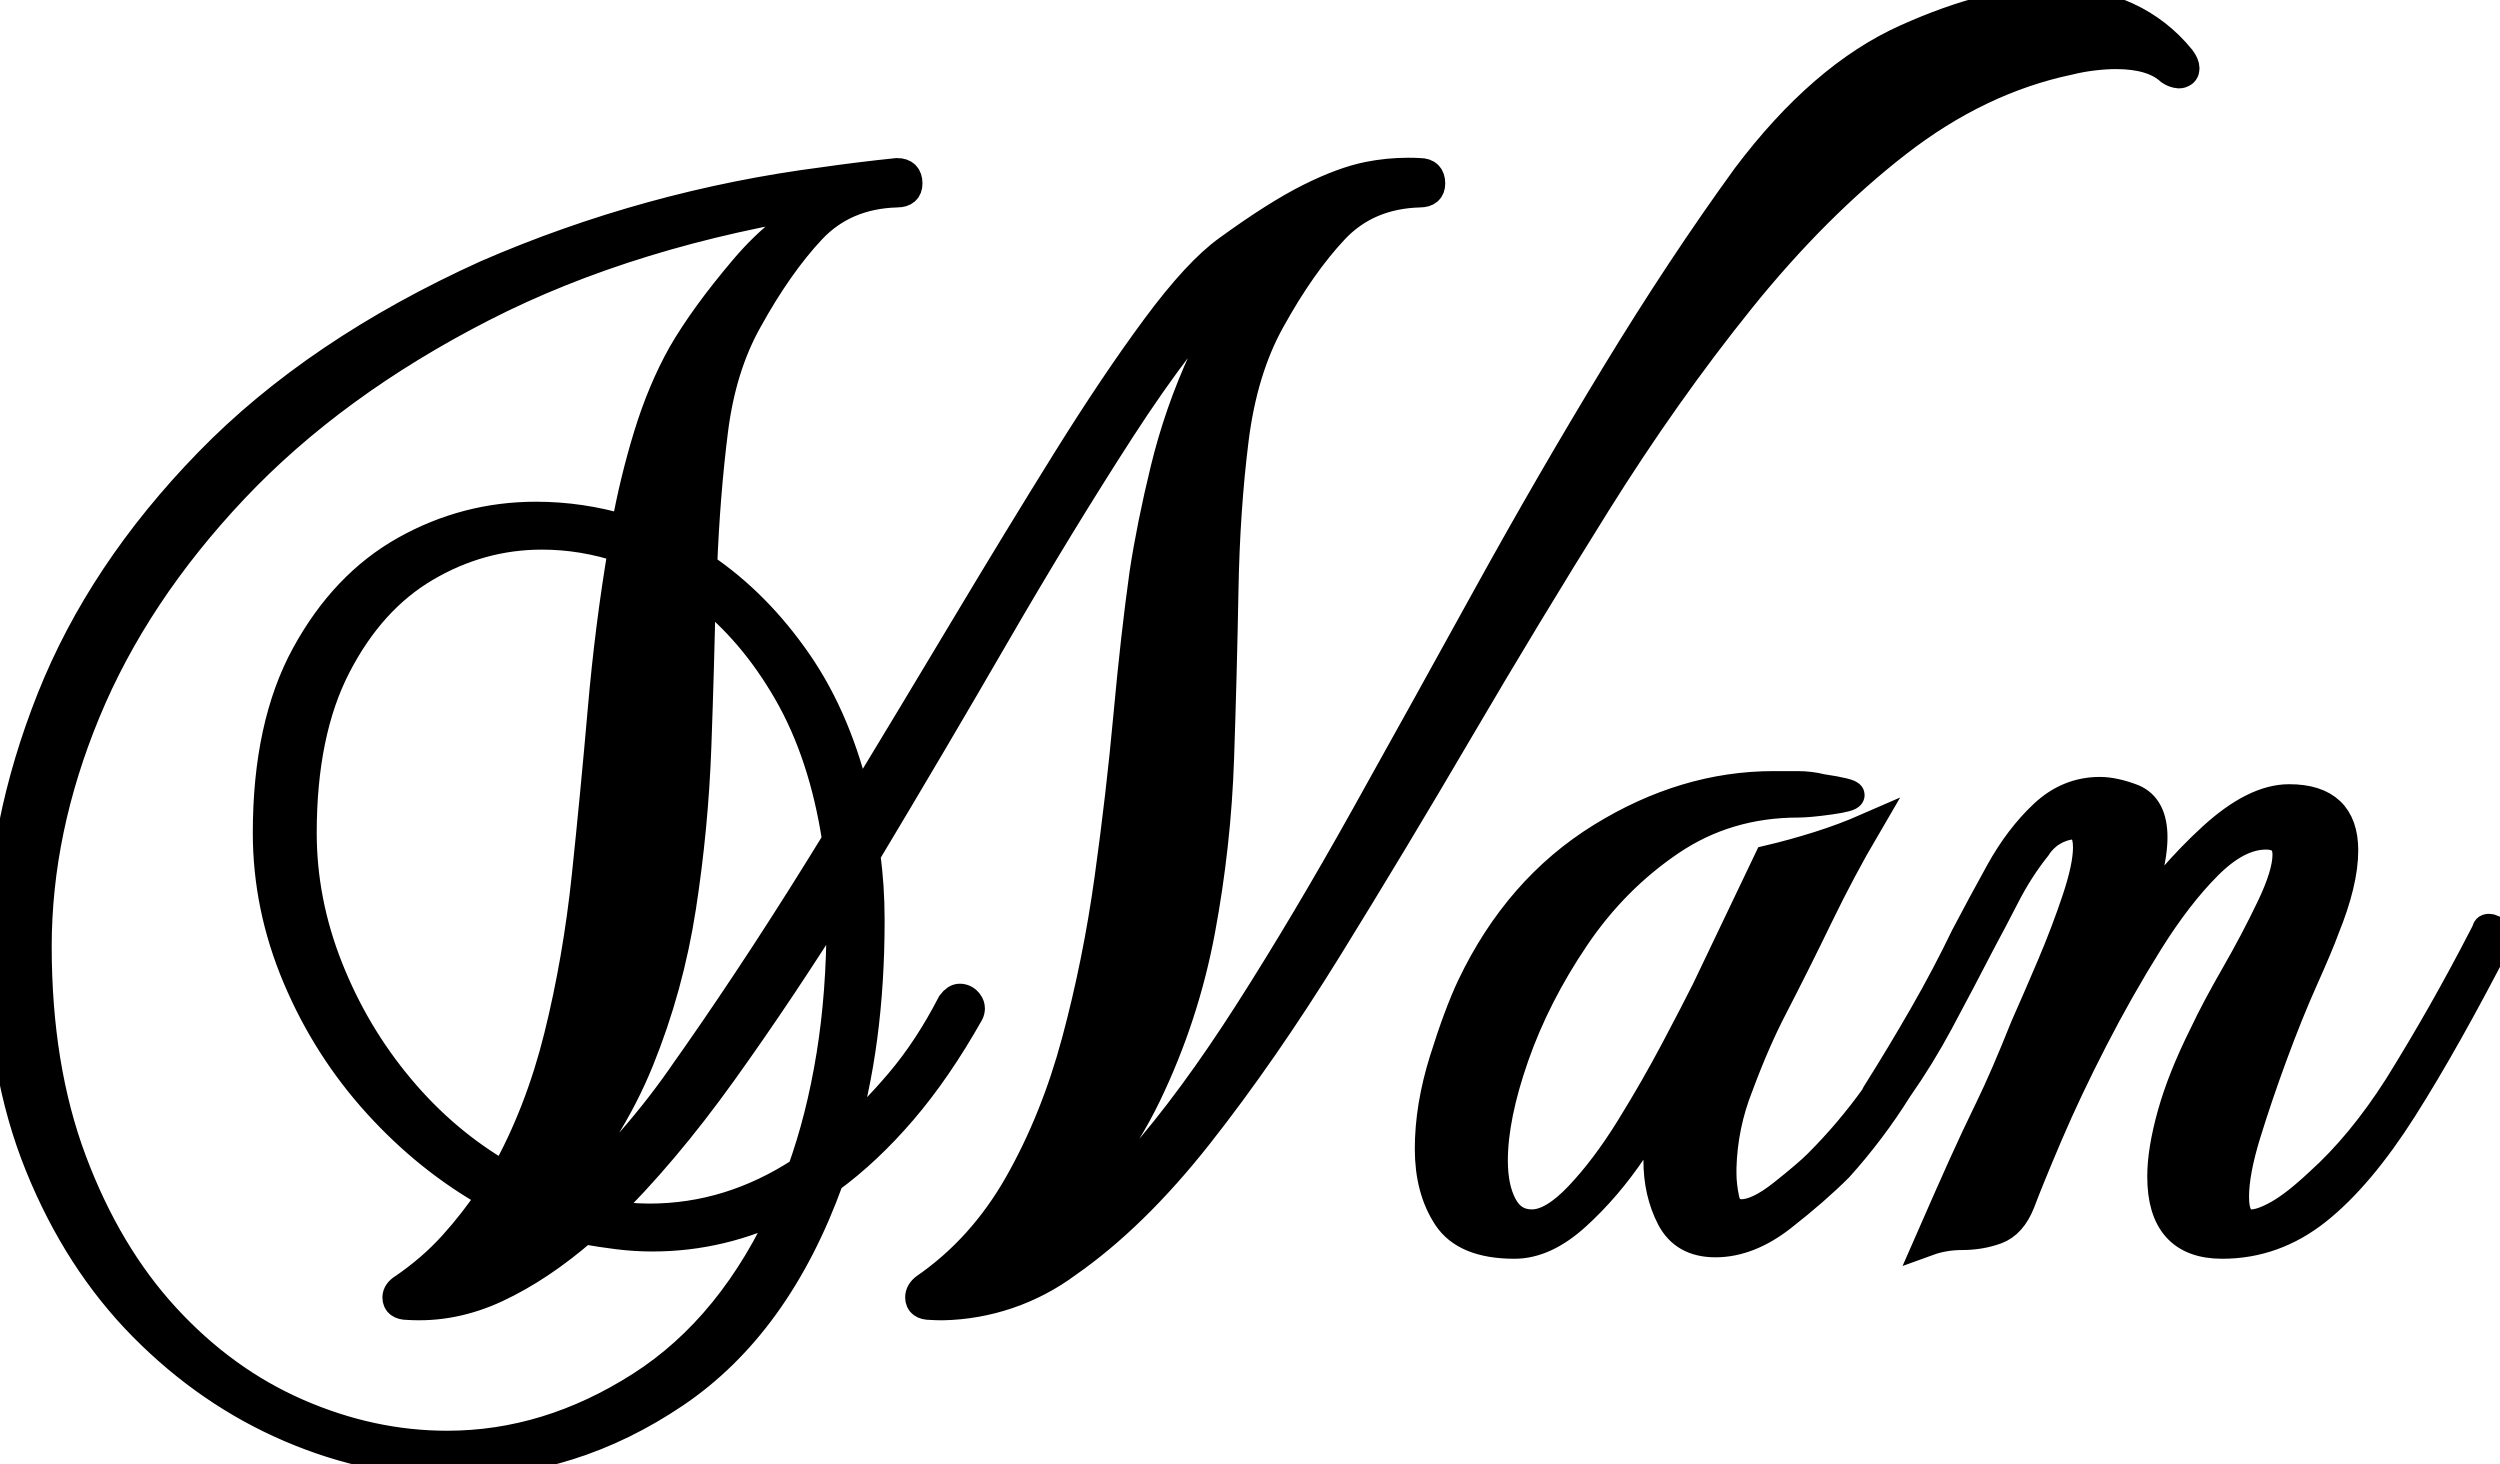
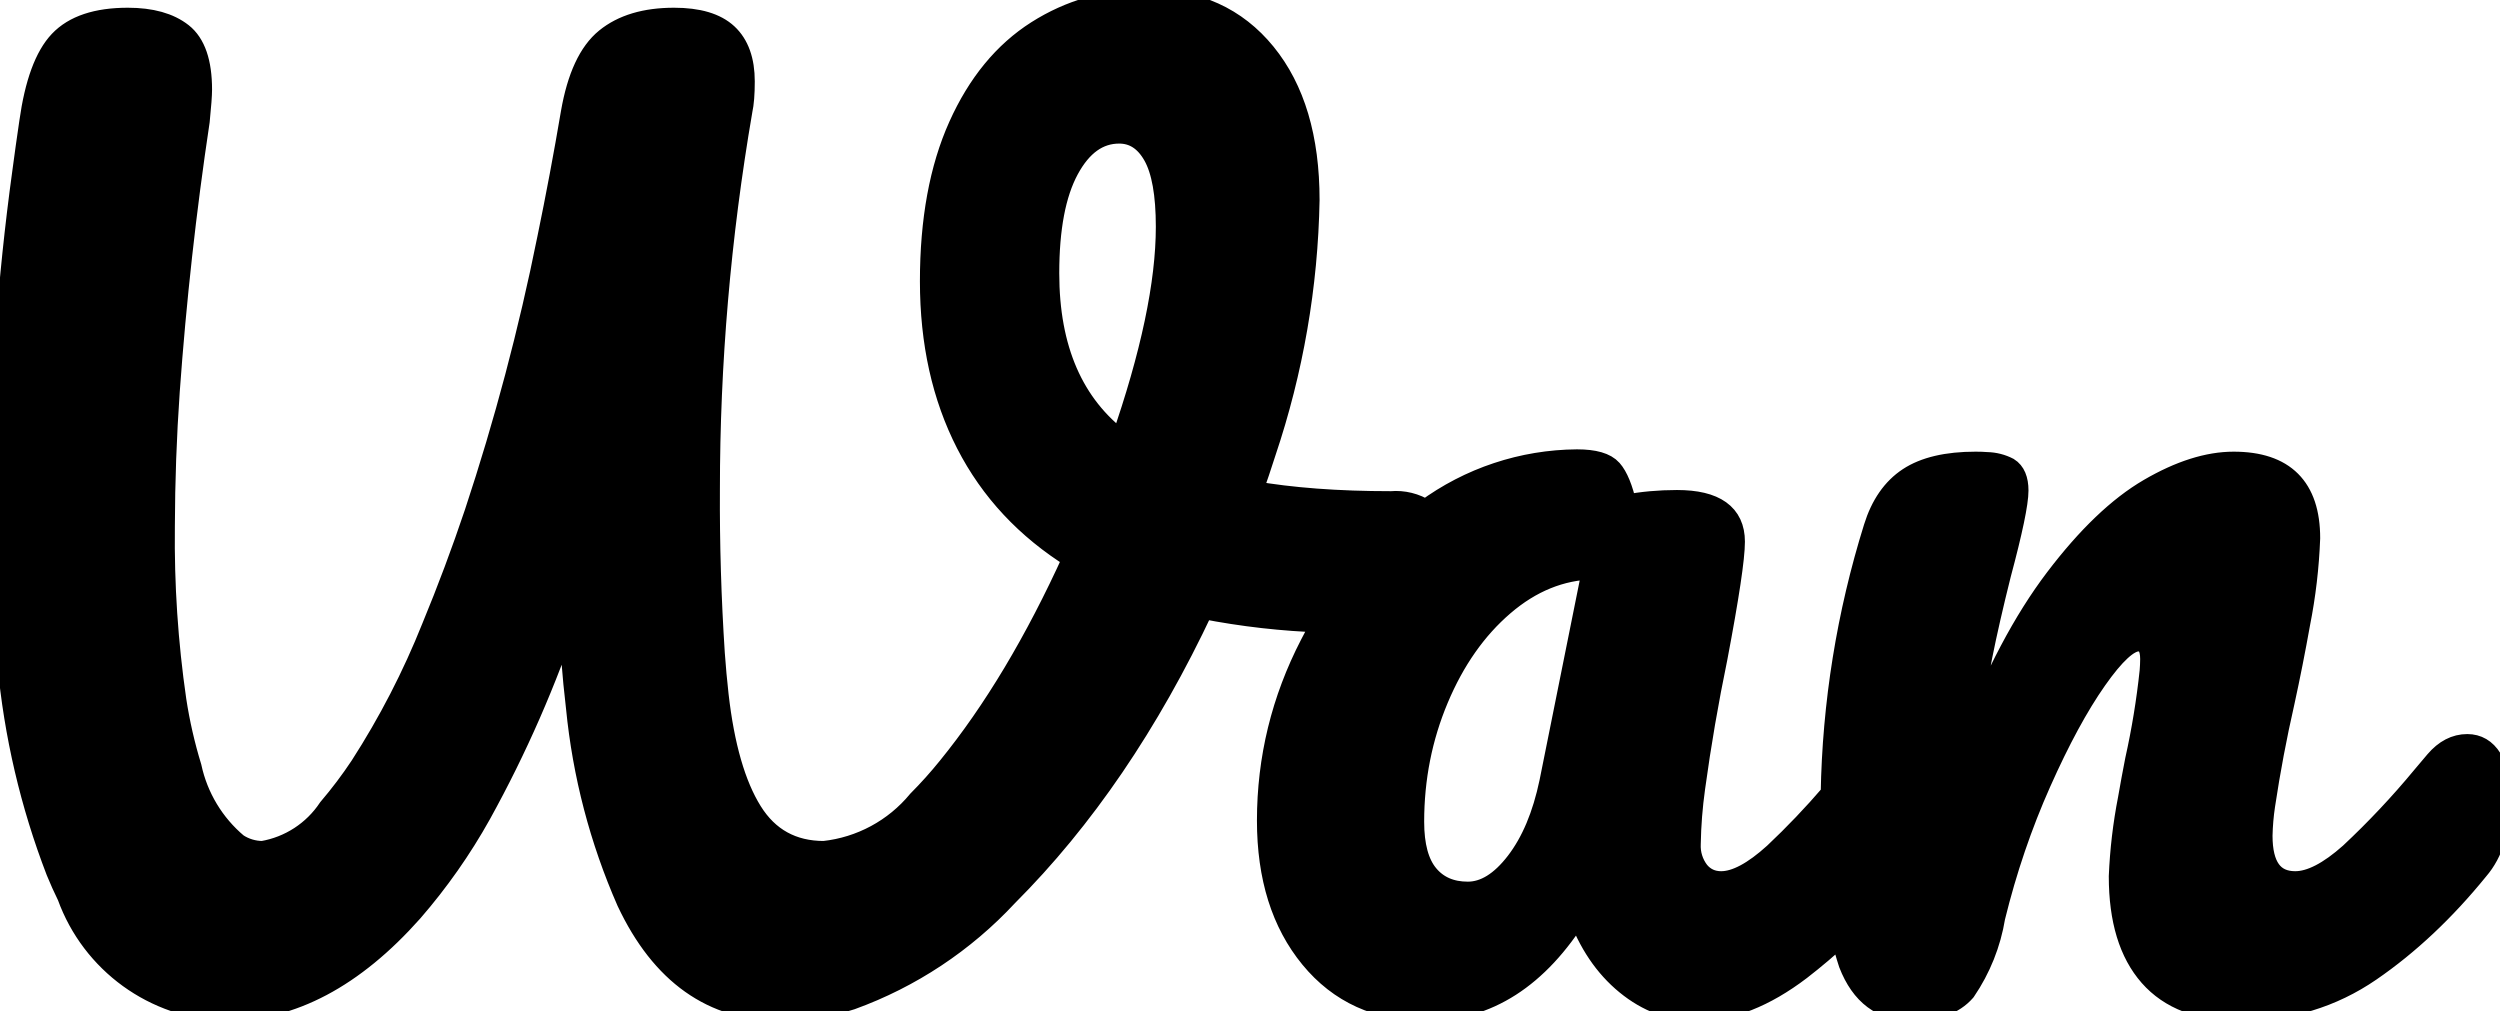
- <svg xmlns="http://www.w3.org/2000/svg" width="85.843" height="50.25" viewBox="0 0 85.843 50.25">
+ <svg xmlns="http://www.w3.org/2000/svg" width="107.56" height="43.468" viewBox="0 0 107.56 43.468">
  <g id="svgGroup" stroke-linecap="round" fill-rule="evenodd" font-size="9pt" stroke="#000000" stroke-width="0.25mm" fill="#000000" style="stroke:#000000;stroke-width:0.25mm;fill:#000000">
-     <path d="M 15.653 50.25 Q 12.753 50.25 9.953 49.05 Q 7.153 47.85 4.903 45.575 Q 2.653 43.3 1.328 40.025 Q 0.003 36.75 0.003 32.6 Q 0.003 28.35 1.728 24 Q 3.453 19.65 7.153 15.85 Q 10.853 12.05 16.703 9.4 A 42.794 42.794 0 0 1 28.283 6.21 A 63.47 63.47 0 0 1 30.803 5.9 Q 31.203 5.9 31.203 6.3 Q 31.203 6.65 30.803 6.65 Q 29.003 6.7 27.878 7.9 Q 26.753 9.1 25.703 11 Q 24.803 12.6 24.528 14.775 Q 24.253 16.95 24.153 19.45 Q 26.003 20.7 27.403 22.725 Q 28.803 24.75 29.453 27.6 Q 31.303 24.55 33.128 21.5 Q 34.953 18.45 36.603 15.8 Q 38.253 13.15 39.678 11.225 Q 41.103 9.3 42.153 8.55 Q 43.803 7.35 44.953 6.775 Q 46.103 6.2 46.978 6.025 A 7 7 0 0 1 48.354 5.889 A 7.188 7.188 0 0 1 48.753 5.9 Q 49.153 5.9 49.153 6.3 Q 49.153 6.65 48.753 6.65 Q 46.953 6.7 45.828 7.9 Q 44.703 9.1 43.653 11 Q 42.703 12.7 42.403 15.1 Q 42.103 17.5 42.053 20.275 Q 42.003 23.05 41.903 26.025 Q 41.803 29 41.253 31.95 Q 40.703 34.9 39.403 37.6 Q 38.103 40.3 35.653 42.5 Q 37.303 41.9 39.103 39.85 Q 40.903 37.8 42.853 34.75 Q 44.803 31.7 46.853 28.025 Q 48.903 24.35 51.053 20.45 Q 53.203 16.55 55.453 12.85 Q 57.703 9.15 59.953 6.05 Q 62.553 2.6 65.453 1.3 Q 68.353 0 70.553 0 Q 73.353 0.1 74.903 2 Q 75.053 2.2 75.053 2.35 Q 75.053 2.5 74.903 2.55 A 0.255 0.255 0 0 1 74.821 2.563 A 0.654 0.654 0 0 1 74.503 2.45 Q 73.903 1.9 72.653 1.9 Q 72.303 1.9 71.878 1.95 Q 71.453 2 71.053 2.1 Q 67.953 2.75 65.153 4.925 Q 62.353 7.1 59.778 10.3 Q 57.203 13.5 54.828 17.3 Q 52.453 21.1 50.153 25.025 Q 47.853 28.95 45.628 32.55 Q 43.403 36.15 41.178 38.975 Q 38.953 41.8 36.653 43.4 A 7.439 7.439 0 0 1 32.363 44.863 A 6.582 6.582 0 0 1 31.953 44.85 Q 31.553 44.85 31.553 44.55 Q 31.553 44.35 31.753 44.2 Q 33.703 42.85 34.953 40.65 Q 36.203 38.45 36.928 35.75 Q 37.653 33.05 38.053 30.175 Q 38.453 27.3 38.703 24.575 Q 38.953 21.85 39.253 19.7 Q 39.503 18.05 39.978 16.1 Q 40.453 14.15 41.303 12.3 Q 42.153 10.45 43.428 9 Q 44.703 7.55 46.453 6.9 Q 44.603 7.3 42.603 9.4 Q 40.603 11.5 38.503 14.75 Q 36.403 18 34.203 21.8 Q 32.003 25.6 29.753 29.35 Q 29.903 30.4 29.903 31.6 Q 29.903 35.85 28.903 39.15 Q 29.903 38.3 30.878 37.15 Q 31.853 36 32.653 34.45 Q 32.803 34.25 32.953 34.25 Q 33.153 34.25 33.278 34.425 A 0.343 0.343 0 0 1 33.347 34.628 A 0.385 0.385 0 0 1 33.303 34.8 Q 32.203 36.75 31.003 38.15 Q 29.803 39.55 28.503 40.5 Q 26.703 45.5 23.178 47.875 Q 19.653 50.25 15.653 50.25 Z M 58.553 34 L 60.703 29.5 Q 61.553 29.3 62.428 29.025 Q 63.303 28.75 64.103 28.4 Q 63.253 29.85 62.478 31.45 Q 61.703 33.05 60.903 34.6 Q 60.303 35.75 59.728 37.3 A 8.145 8.145 0 0 0 59.153 40.1 L 59.153 40.3 Q 59.153 40.7 59.253 41.175 Q 59.353 41.65 59.803 41.65 Q 60.353 41.65 61.203 40.975 Q 62.053 40.3 62.403 39.95 A 18.513 18.513 0 0 0 64.399 37.59 A 0.229 0.229 0 0 1 64.392 37.575 A 0.034 0.034 0 0 1 64.403 37.55 Q 65.253 36.2 66.028 34.85 Q 66.803 33.5 67.453 32.15 Q 68.003 31.1 68.653 29.925 Q 69.303 28.75 70.153 27.95 Q 71.003 27.15 72.103 27.15 Q 72.603 27.15 73.253 27.4 Q 73.953 27.7 73.953 28.75 Q 73.953 29.3 73.753 30.1 Q 73.553 30.9 73.203 31.9 Q 74.503 30.05 75.953 28.725 Q 77.403 27.4 78.603 27.4 Q 80.503 27.4 80.503 29.2 Q 80.503 30.3 79.853 31.9 Q 79.653 32.45 79.128 33.625 Q 78.603 34.8 78.078 36.225 Q 77.553 37.65 77.153 38.95 Q 76.753 40.25 76.753 41.1 Q 76.753 42 77.303 42 Q 77.653 42 78.228 41.675 Q 78.803 41.35 79.603 40.6 Q 81.053 39.3 82.328 37.3 A 72.756 72.756 0 0 0 85.244 32.159 A 137.63 137.63 0 0 0 85.353 31.95 Q 85.353 31.85 85.453 31.85 Q 85.603 31.85 85.753 32 Q 85.903 32.15 85.803 32.25 Q 84.003 35.75 82.528 38.075 Q 81.053 40.4 79.578 41.575 Q 78.103 42.75 76.303 42.75 Q 74.203 42.75 74.203 40.4 Q 74.203 39.5 74.553 38.25 Q 74.903 37 75.653 35.5 Q 76.053 34.65 76.728 33.475 Q 77.403 32.3 77.953 31.15 Q 78.503 30 78.503 29.35 Q 78.503 28.7 77.803 28.7 Q 76.853 28.7 75.828 29.725 Q 74.803 30.75 73.803 32.35 Q 72.803 33.95 71.903 35.7 Q 71.003 37.45 70.353 38.975 Q 69.703 40.5 69.403 41.3 Q 69.103 42.05 68.553 42.25 Q 68.003 42.45 67.378 42.45 Q 66.753 42.45 66.203 42.65 Q 66.903 41.05 67.353 40.05 Q 67.803 39.05 68.303 38.025 Q 68.803 37 69.503 35.25 Q 69.903 34.35 70.403 33.175 Q 70.903 32 71.278 30.875 Q 71.653 29.75 71.653 29.1 Q 71.653 28.35 71.153 28.35 A 1.626 1.626 0 0 0 69.953 29.1 Q 69.353 29.85 68.878 30.775 Q 68.403 31.7 68.103 32.25 Q 67.353 33.7 66.603 35.1 A 22.901 22.901 0 0 1 65.189 37.399 A 19.419 19.419 0 0 1 63.153 40.1 Q 62.353 40.9 61.203 41.8 Q 60.053 42.7 58.903 42.7 Q 57.803 42.7 57.353 41.825 Q 56.903 40.95 56.903 39.85 Q 56.903 39.15 57.028 38.475 Q 57.153 37.8 57.303 37.3 Q 56.953 38.2 56.078 39.5 Q 55.203 40.8 54.128 41.775 Q 53.053 42.75 52.003 42.75 Q 50.303 42.75 49.678 41.8 Q 49.053 40.85 49.053 39.45 Q 49.053 38 49.553 36.4 Q 50.053 34.8 50.503 33.85 Q 52.103 30.5 54.978 28.725 Q 57.853 26.95 60.903 26.95 L 61.728 26.95 Q 62.153 26.95 62.553 27.05 Q 63.553 27.2 63.553 27.3 Q 63.553 27.4 62.828 27.5 Q 62.103 27.6 61.753 27.6 Q 59.303 27.6 57.378 28.9 Q 55.453 30.2 54.103 32.2 Q 52.753 34.2 52.028 36.275 Q 51.303 38.35 51.303 39.85 Q 51.303 40.8 51.628 41.4 Q 51.953 42 52.603 42 Q 53.303 42 54.203 41.05 Q 55.103 40.1 55.953 38.725 Q 56.803 37.35 57.503 36.025 Q 58.203 34.7 58.553 34 Z M 15.353 49.6 Q 18.803 49.6 21.978 47.575 Q 25.153 45.55 27.003 41.4 Q 24.803 42.5 22.403 42.5 Q 21.803 42.5 21.203 42.425 Q 20.603 42.35 20.053 42.25 Q 18.553 43.55 17.053 44.25 Q 15.553 44.95 14.003 44.85 Q 13.603 44.85 13.603 44.55 Q 13.603 44.35 13.853 44.2 Q 14.803 43.55 15.528 42.75 Q 16.253 41.95 16.853 41.05 Q 14.703 39.85 12.953 37.925 Q 11.203 36 10.178 33.575 Q 9.153 31.15 9.153 28.6 Q 9.153 24.9 10.478 22.475 Q 11.803 20.05 13.903 18.875 Q 16.003 17.7 18.403 17.7 Q 19.953 17.7 21.453 18.15 Q 21.753 16.5 22.228 14.95 Q 22.703 13.4 23.403 12.15 Q 24.153 10.85 25.528 9.225 Q 26.903 7.6 28.553 6.9 Q 21.703 7.95 16.578 10.575 Q 11.453 13.2 8.053 16.8 Q 4.653 20.4 2.978 24.45 Q 1.303 28.5 1.303 32.5 Q 1.303 36.65 2.503 39.85 Q 3.703 43.05 5.703 45.225 Q 7.703 47.4 10.228 48.5 Q 12.753 49.6 15.353 49.6 Z M 17.303 40.35 Q 18.503 38.2 19.153 35.575 Q 19.803 32.95 20.103 30.1 Q 20.403 27.25 20.653 24.375 Q 20.903 21.5 21.353 18.85 Q 20.003 18.4 18.603 18.4 Q 16.503 18.4 14.628 19.5 Q 12.753 20.6 11.578 22.875 Q 10.403 25.15 10.403 28.6 Q 10.403 30.95 11.303 33.225 Q 12.203 35.5 13.753 37.35 Q 15.303 39.2 17.303 40.35 Z M 19.003 41.15 L 19.503 41.35 A 26.017 26.017 0 0 0 23.564 36.695 A 49.679 49.679 0 0 0 23.878 36.25 Q 26.253 32.85 28.703 28.85 Q 28.253 25.9 27.028 23.775 Q 25.803 21.65 24.103 20.35 Q 24.053 22.9 23.953 25.65 Q 23.853 28.4 23.428 31.15 Q 23.003 33.9 21.978 36.425 Q 20.953 38.95 19.003 41.15 Z M 28.853 31.6 L 28.853 30.8 Q 26.853 34 24.828 36.825 Q 22.803 39.65 20.753 41.65 Q 21.503 41.8 22.303 41.8 Q 25.053 41.8 27.503 40.2 Q 28.153 38.4 28.503 36.25 Q 28.853 34.1 28.853 31.6 Z M 18.453 41.75 L 17.703 42.5 Q 18.153 42.3 18.803 41.9 L 18.453 41.75 Z" />
+     <path d="M 61.338 21.971 A 2.368 2.368 0 0 0 59.851 21.605 Q 56.401 21.605 53.851 21.155 A 53.887 53.887 0 0 0 54.425 19.45 A 36.03 36.03 0 0 0 56.301 8.605 Q 56.301 4.605 54.426 2.305 Q 52.551 0.005 49.351 0.005 Q 46.751 0.005 44.626 1.355 Q 42.501 2.705 41.276 5.43 Q 40.051 8.155 40.051 12.105 Q 40.051 16.055 41.601 19.08 Q 43.151 22.105 46.201 24.005 Q 43.751 29.405 40.801 33.03 A 18.607 18.607 0 0 1 39.514 34.465 A 6.124 6.124 0 0 1 35.451 36.655 Q 33.401 36.655 32.326 34.93 Q 31.251 33.205 30.876 29.905 A 44.633 44.633 0 0 1 30.712 28.114 A 99.538 99.538 0 0 1 30.501 21.055 Q 30.501 12.905 31.901 4.755 Q 32.001 4.305 32.001 3.505 Q 32.001 2.155 31.276 1.48 Q 30.551 0.805 29.001 0.805 Q 27.151 0.805 26.076 1.68 Q 25.001 2.555 24.601 4.855 A 152.992 152.992 0 0 1 23.585 10.261 A 100.576 100.576 0 0 1 20.451 22.08 A 77.259 77.259 0 0 1 18.61 27 A 34.929 34.929 0 0 1 15.526 32.98 A 18.925 18.925 0 0 1 14.155 34.798 A 4.296 4.296 0 0 1 11.301 36.655 A 2.001 2.001 0 0 1 10.2 36.325 A 5.971 5.971 0 0 1 8.201 33.005 A 20.338 20.338 0 0 1 7.546 30.135 A 48.09 48.09 0 0 1 7.051 22.655 A 87.006 87.006 0 0 1 7.262 16.826 A 151.184 151.184 0 0 1 8.551 5.205 Q 8.651 4.205 8.651 3.855 Q 8.651 2.105 7.826 1.455 Q 7.001 0.805 5.501 0.805 Q 3.501 0.805 2.576 1.78 Q 1.651 2.755 1.301 5.255 A 142.36 142.36 0 0 0 0.996 7.432 A 107.279 107.279 0 0 0 0.001 21.405 A 65.418 65.418 0 0 0 0.36 28.533 A 33.318 33.318 0 0 0 2.451 37.48 A 16.976 16.976 0 0 0 2.931 38.548 A 7.449 7.449 0 0 0 9.701 43.455 Q 13.951 43.455 17.726 39.205 A 24.852 24.852 0 0 0 20.665 35.017 A 51.881 51.881 0 0 0 24.501 26.255 A 51.517 51.517 0 0 0 24.823 30.447 A 27.344 27.344 0 0 0 27.001 38.78 Q 29.201 43.455 33.601 43.455 A 9.894 9.894 0 0 0 36.618 42.973 A 17.111 17.111 0 0 0 43.326 38.53 Q 48.251 33.605 51.751 26.155 A 32.468 32.468 0 0 0 56.942 26.743 A 15.792 15.792 0 0 0 56.401 27.73 Q 54.551 31.305 54.551 35.305 Q 54.551 38.955 56.401 41.205 Q 58.251 43.455 61.351 43.455 Q 65.301 43.455 67.901 39.255 Q 68.601 41.205 69.976 42.33 Q 71.351 43.455 73.001 43.455 Q 75.151 43.455 77.451 41.705 A 25.188 25.188 0 0 0 79.225 40.198 A 14.688 14.688 0 0 0 79.576 41.455 Q 80.351 43.455 82.251 43.455 Q 83.801 43.455 84.526 42.63 A 2.138 2.138 0 0 0 84.537 42.617 A 7.873 7.873 0 0 0 85.801 39.455 Q 86.551 36.405 87.776 33.655 Q 89.001 30.905 90.176 29.23 Q 91.351 27.555 92.001 27.555 Q 92.551 27.555 92.551 28.355 A 6.8 6.8 0 0 1 92.527 28.88 A 34.048 34.048 0 0 1 91.901 32.705 A 78.732 78.732 0 0 0 91.594 34.368 A 22.158 22.158 0 0 0 91.201 37.705 Q 91.201 40.505 92.501 41.98 Q 93.801 43.455 96.351 43.455 Q 99.501 43.455 101.976 41.755 Q 104.451 40.055 106.601 37.405 Q 107.551 36.305 107.551 34.305 Q 107.551 33.255 107.176 32.655 Q 106.801 32.055 106.151 32.055 Q 105.401 32.055 104.801 32.755 A 86.993 86.993 0 0 1 104.236 33.424 A 35.593 35.593 0 0 1 101.126 36.73 Q 99.751 37.955 98.751 37.955 Q 97.301 37.955 97.301 35.955 A 10.361 10.361 0 0 1 97.413 34.644 A 60.012 60.012 0 0 1 98.251 30.205 A 90.181 90.181 0 0 0 98.921 26.823 A 23.37 23.37 0 0 0 99.351 23.155 Q 99.351 19.905 96.101 19.905 Q 94.451 19.905 92.476 21.055 Q 90.501 22.205 88.451 24.905 Q 86.401 27.605 84.751 31.905 Q 84.951 29.705 85.251 28.205 Q 85.551 26.705 86.051 24.705 Q 86.801 21.905 86.801 21.105 Q 86.801 20.405 86.401 20.155 A 2.08 2.08 0 0 0 85.49 19.923 A 6.239 6.239 0 0 0 85.001 19.905 Q 83.151 19.905 82.126 20.58 Q 81.101 21.255 80.651 22.705 A 40.719 40.719 0 0 0 78.806 34.157 A 33.422 33.422 0 0 1 76.351 36.73 Q 75.001 37.955 74.051 37.955 Q 73.451 37.955 73.076 37.505 A 1.814 1.814 0 0 1 72.701 36.305 A 19.968 19.968 0 0 1 72.89 33.899 A 83.352 83.352 0 0 1 73.851 28.305 Q 74.601 24.355 74.601 23.305 Q 74.601 21.555 72.151 21.555 Q 71.001 21.555 69.951 21.755 Q 69.701 20.655 69.326 20.23 Q 68.951 19.805 67.851 19.805 A 11.107 11.107 0 0 0 61.338 21.971 Z M 66.701 33.655 L 68.551 24.455 Q 66.451 24.505 64.676 26.03 Q 62.901 27.555 61.851 30.055 Q 60.801 32.555 60.801 35.355 Q 60.801 36.905 61.426 37.655 Q 62.051 38.405 63.151 38.405 Q 64.251 38.405 65.251 37.105 Q 66.251 35.805 66.701 33.655 Z M 45.101 11.755 Q 45.101 16.655 48.251 19.005 Q 50.201 13.405 50.201 9.755 Q 50.201 7.655 49.651 6.68 Q 49.101 5.705 48.151 5.705 Q 46.801 5.705 45.951 7.28 Q 45.101 8.855 45.101 11.755 Z" />
  </g>
</svg>
